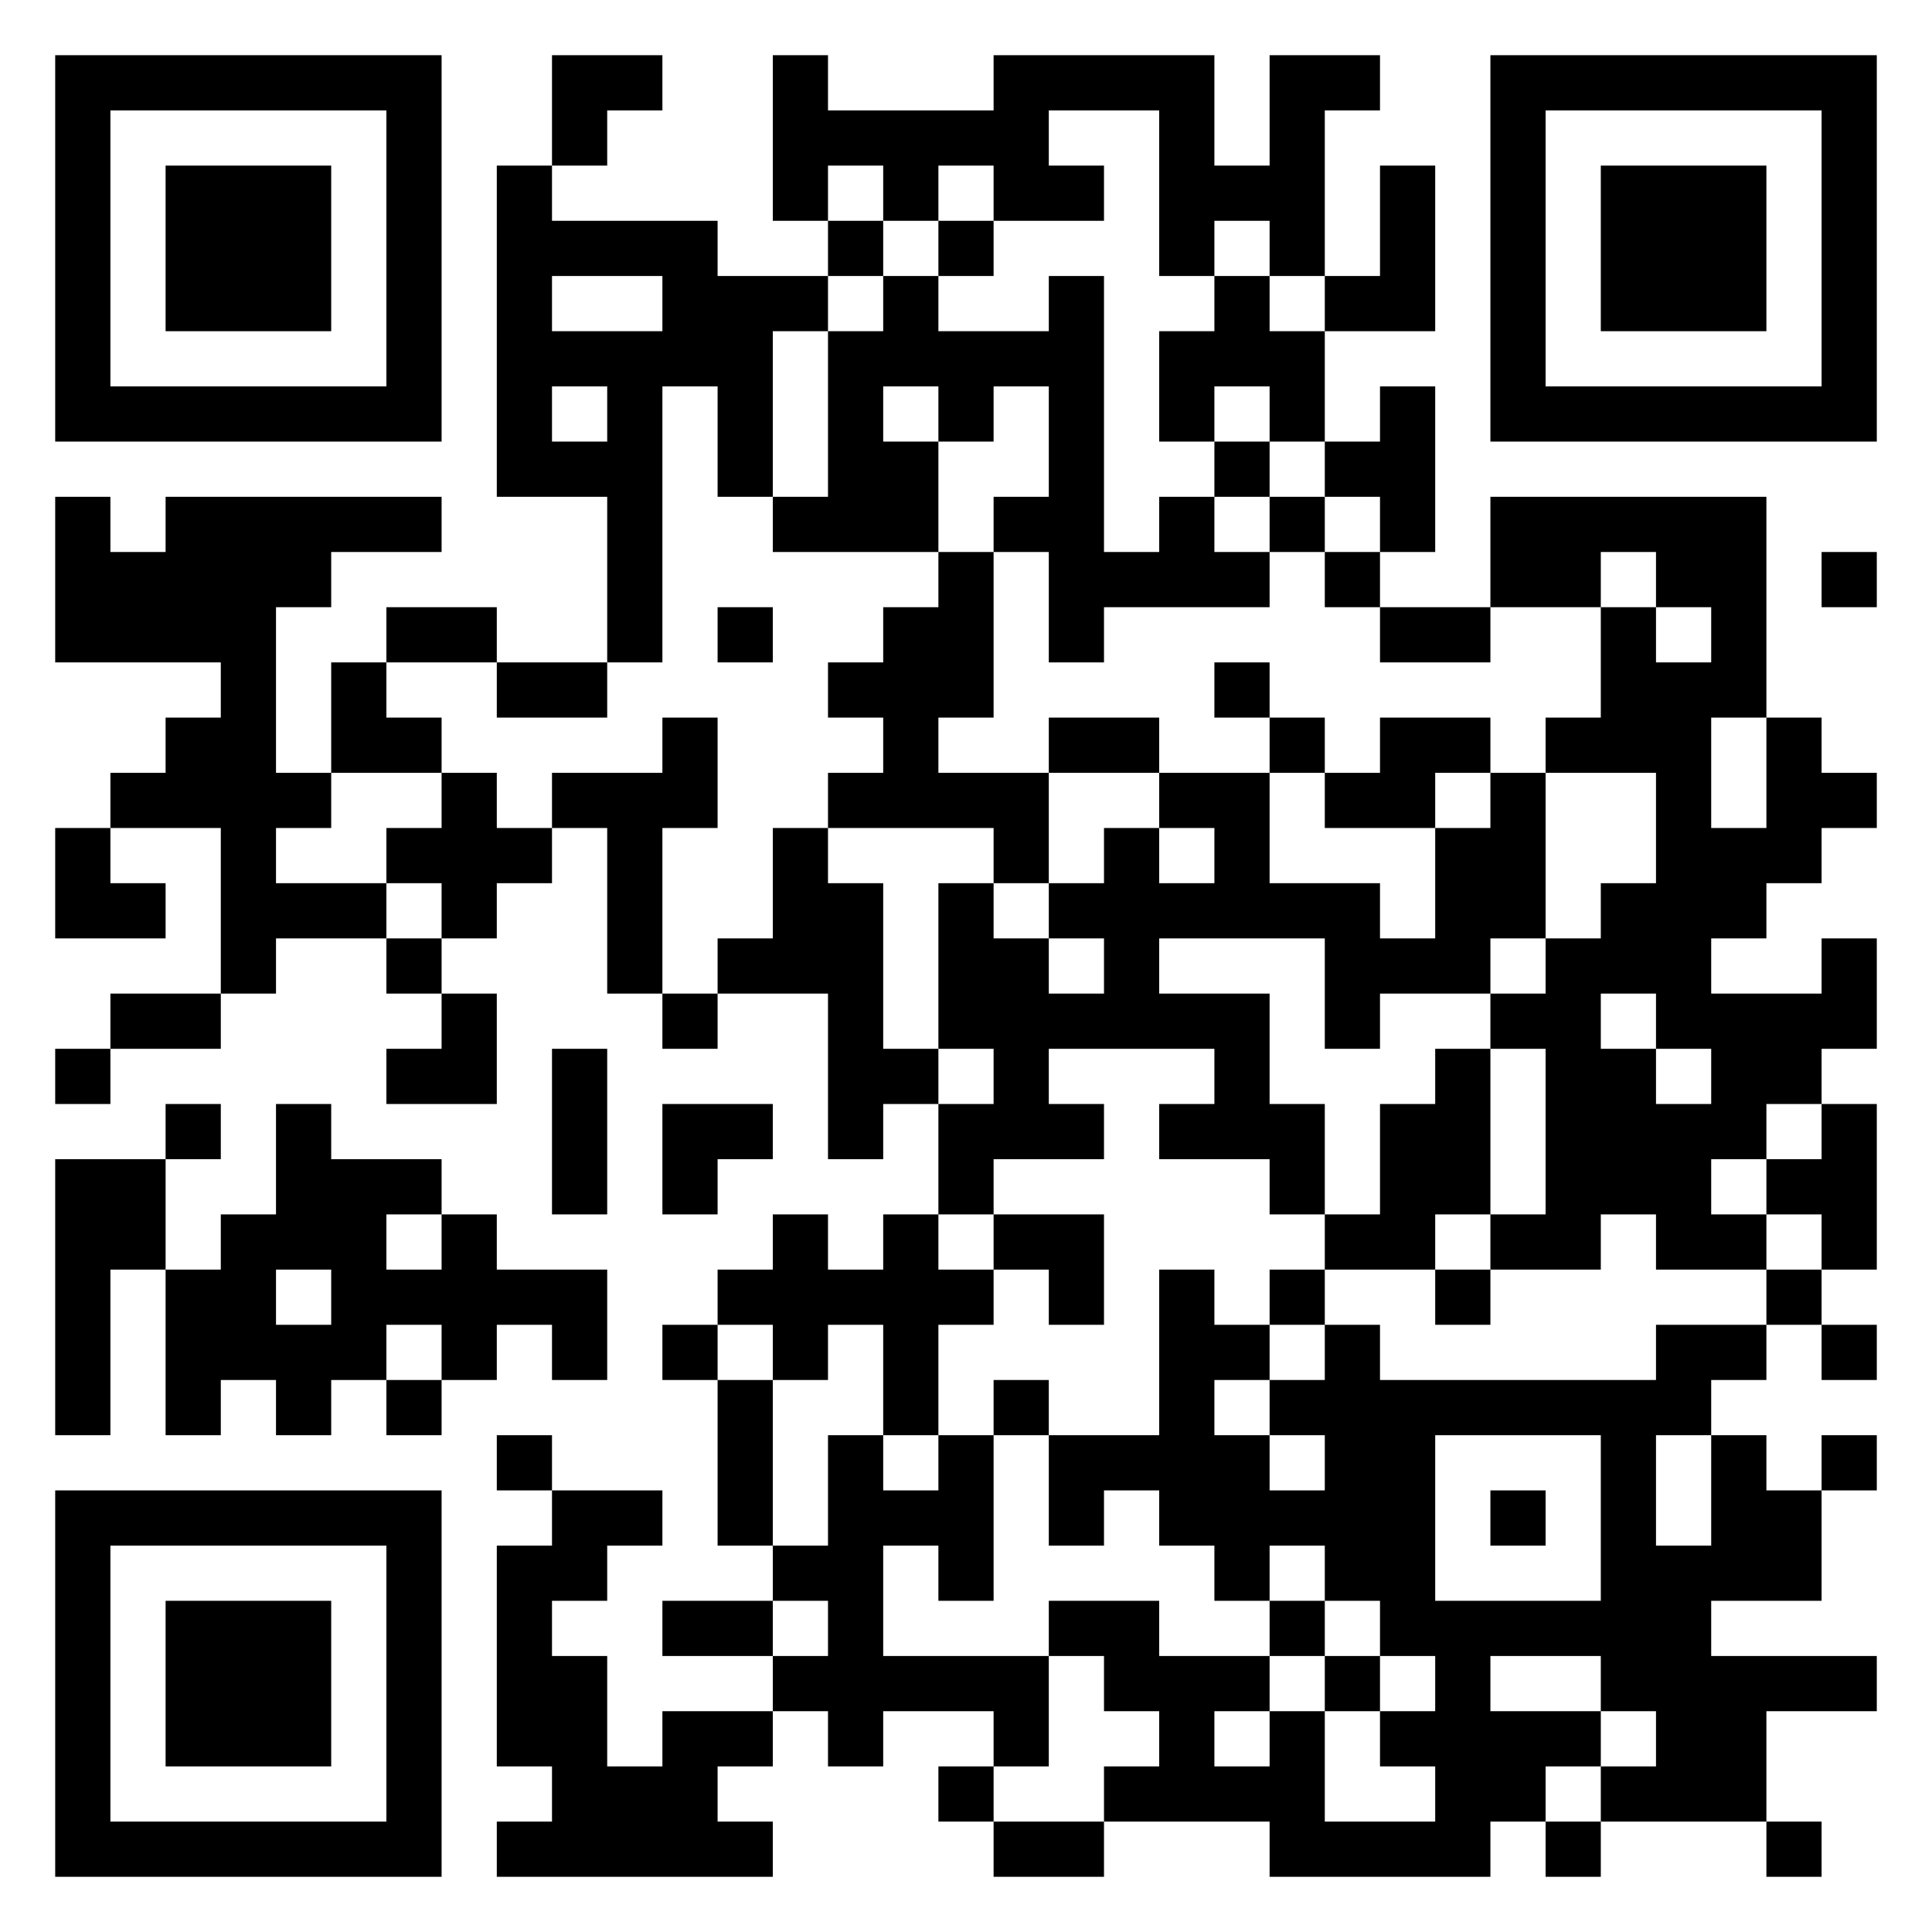
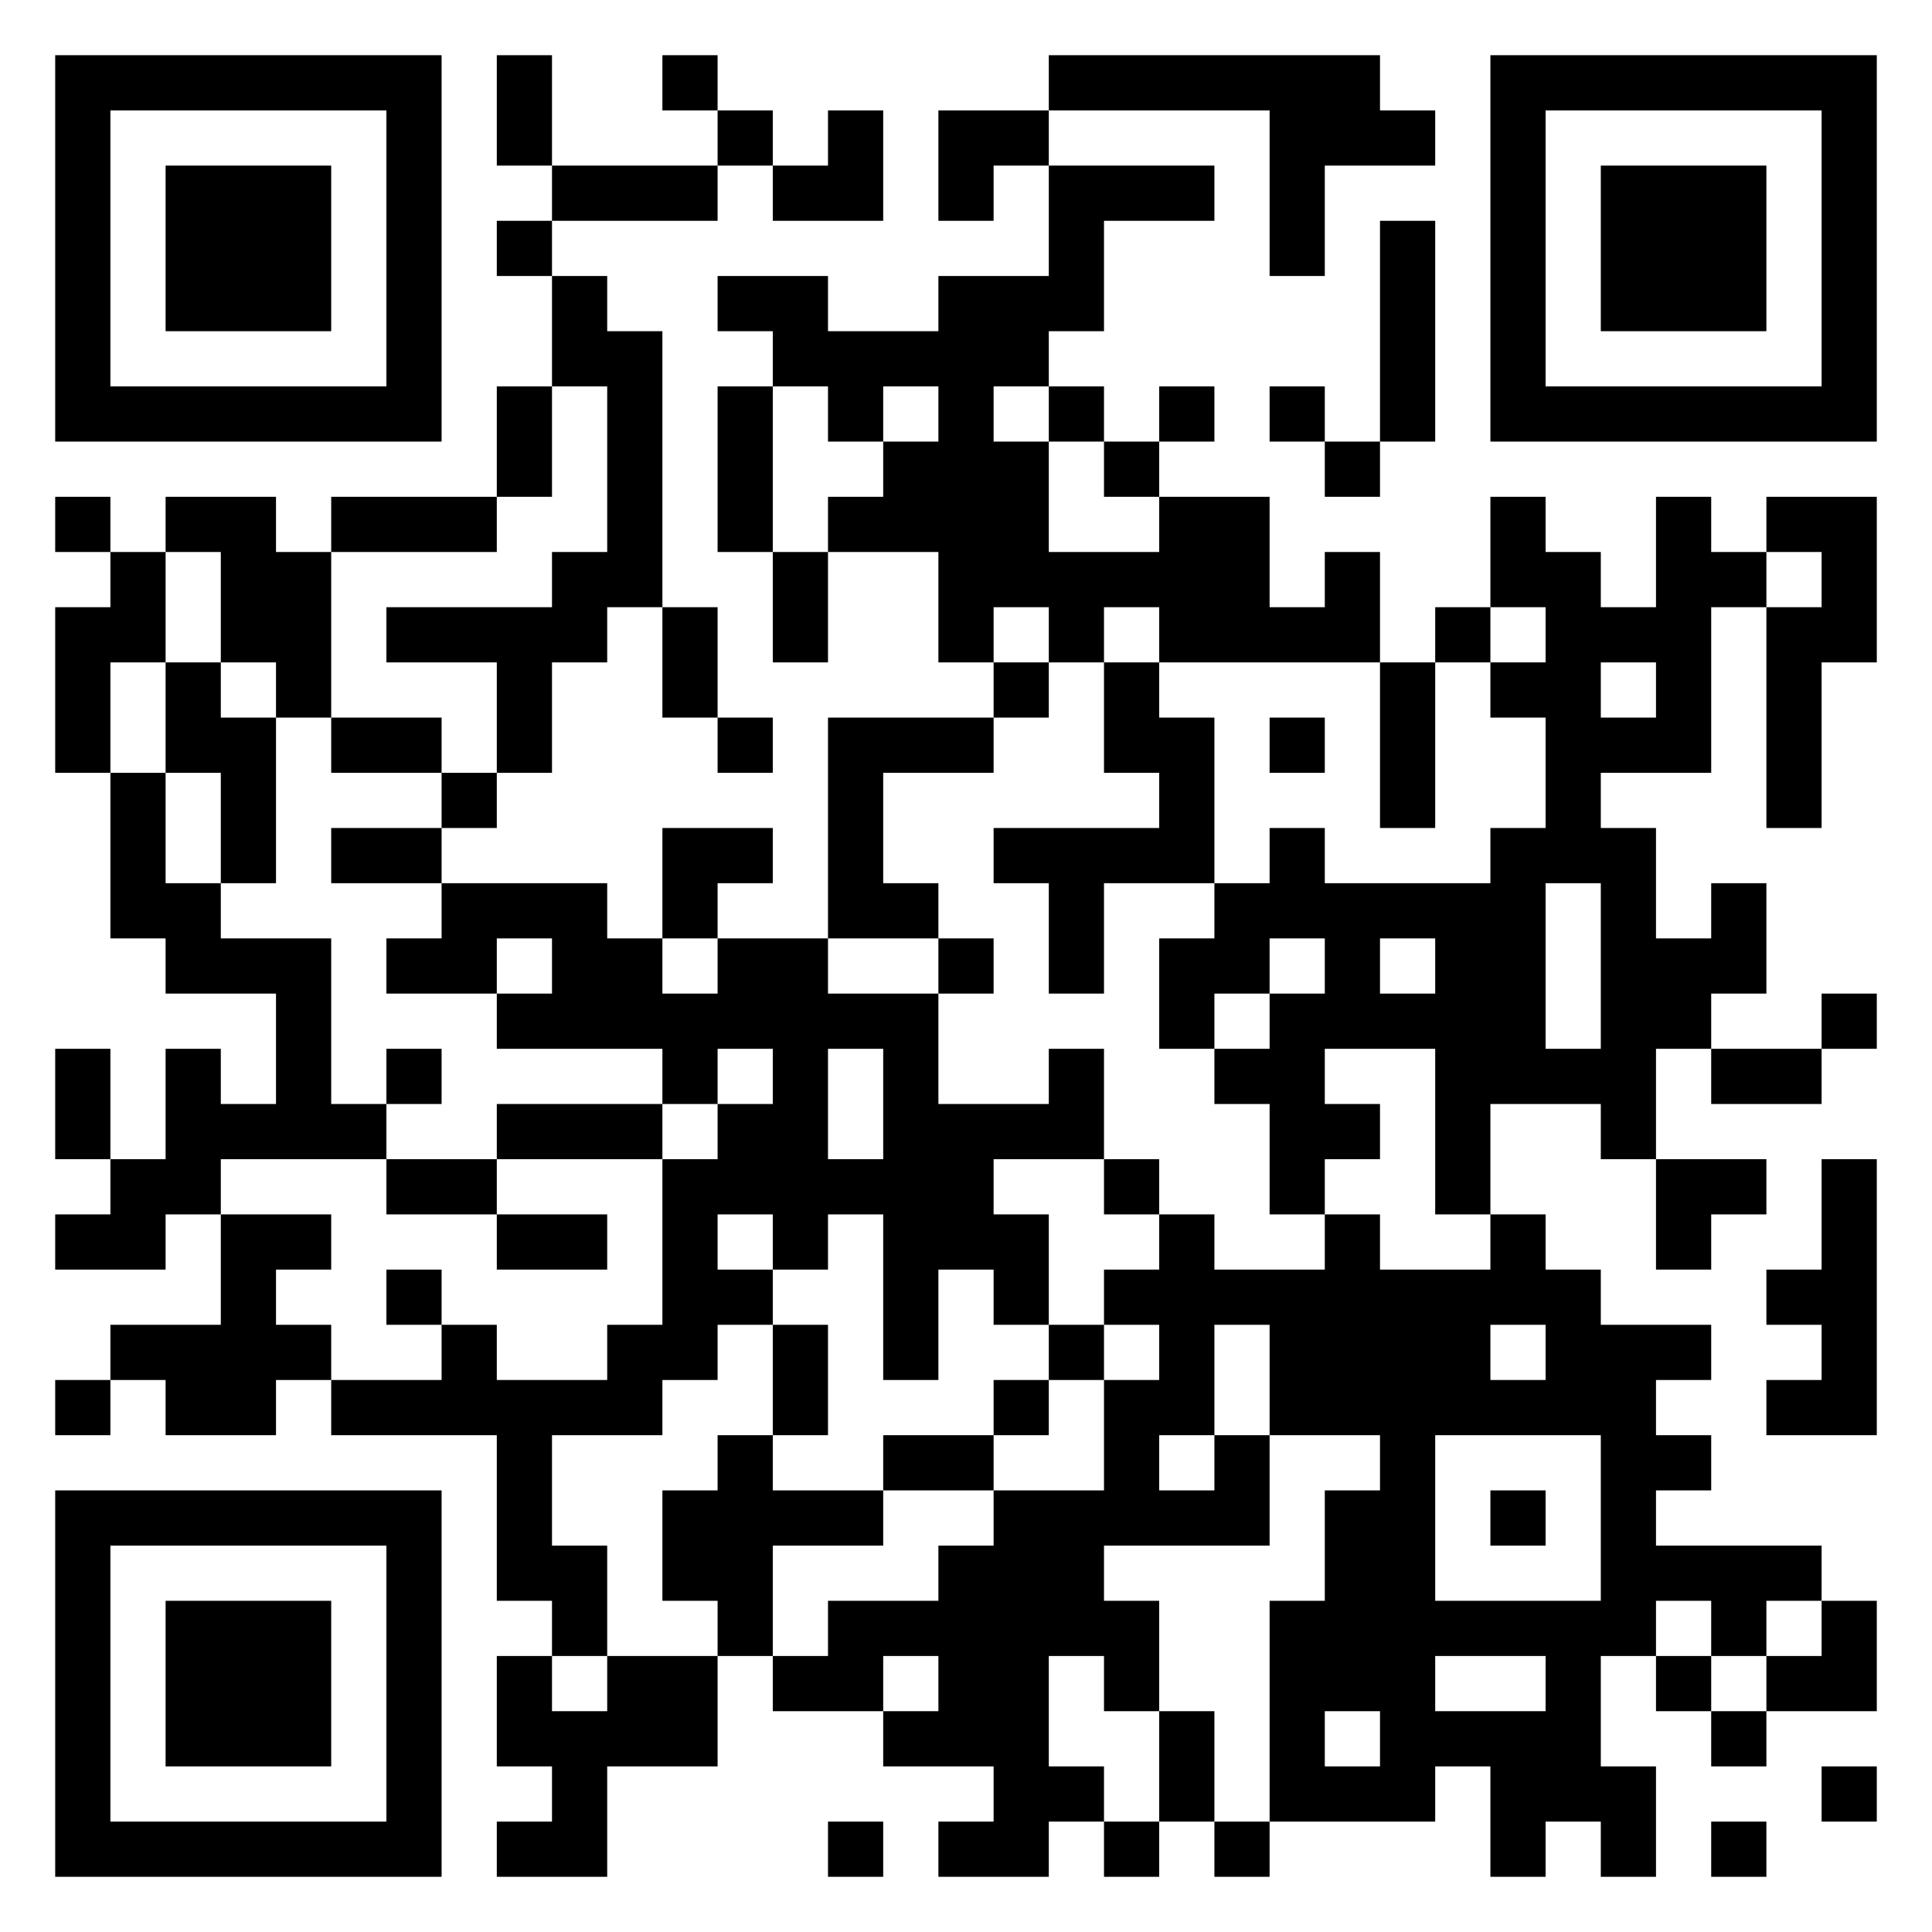
<svg xmlns="http://www.w3.org/2000/svg" viewBox="0 0 35 35">
-   <path d="M1 1h7v7h-7zM10 1h2v1h-1v1h-1zM14 1h1v1h3v-1h4v2h1v-2h2v1h-1v3h-1v-1h-1v1h-1v-3h-2v1h1v1h-2v-1h-1v1h-1v-1h-1v1h-1zM27 1h7v7h-7zM2 2v5h5v-5zM28 2v5h5v-5zM3 3h3v3h-3zM9 3h1v1h3v1h2v1h-1v3h-1v-2h-1v5h-1v-3h-2zM25 3h1v3h-2v-1h1zM29 3h3v3h-3zM15 4h1v1h-1zM17 4h1v1h-1zM10 5v1h2v-1zM16 5h1v1h2v-1h1v5h1v-1h1v1h1v1h-3v1h-1v-2h-1v-1h1v-2h-1v1h-1v-1h-1v1h1v2h-3v-1h1v-3h1zM22 5h1v1h1v2h-1v-1h-1v1h-1v-2h1zM10 7v1h1v-1zM25 7h1v3h-1v-1h-1v-1h1zM22 8h1v1h-1zM1 9h1v1h1v-1h5v1h-2v1h-1v3h1v1h-1v1h2v1h-2v1h-1v-3h-2v-1h1v-1h1v-1h-3zM23 9h1v1h-1zM27 9h5v4h-1v2h1v-2h1v1h1v1h-1v1h-1v1h-1v1h2v-1h1v2h-1v1h-1v1h-1v1h1v1h-2v-1h-1v1h-2v-1h1v-3h-1v-1h1v-1h1v-1h1v-2h-2v-1h1v-2h1v1h1v-1h-1v-1h-1v1h-2zM17 10h1v3h-1v1h2v2h-1v-1h-3v-1h1v-1h-1v-1h1v-1h1zM24 10h1v1h-1zM33 10h1v1h-1zM7 11h2v1h-2zM13 11h1v1h-1zM25 11h2v1h-2zM6 12h1v1h1v1h-2zM9 12h2v1h-2zM22 12h1v1h-1zM12 13h1v2h-1v3h-1v-3h-1v-1h2zM19 13h2v1h-2zM23 13h1v1h-1zM25 13h2v1h-1v1h-2v-1h1zM8 14h1v1h1v1h-1v1h-1v-1h-1v-1h1zM21 14h2v2h2v1h1v-2h1v-1h1v3h-1v1h-2v1h-1v-2h-3v1h2v2h1v2h-1v-1h-2v-1h1v-1h-3v1h1v1h-2v1h-1v-2h1v-1h-1v-3h1v1h1v1h1v-1h-1v-1h1v-1h1v1h1v-1h-1zM1 15h1v1h1v1h-2zM14 15h1v1h1v3h1v1h-1v1h-1v-3h-2v-1h1zM7 17h1v1h-1zM2 18h2v1h-2zM8 18h1v2h-2v-1h1zM12 18h1v1h-1zM29 18v1h1v1h1v-1h-1v-1zM1 19h1v1h-1zM10 19h1v3h-1zM26 19h1v3h-1v1h-2v-1h1v-2h1zM3 20h1v1h-1zM5 20h1v1h2v1h-1v1h1v-1h1v1h2v2h-1v-1h-1v1h-1v-1h-1v1h-1v1h-1v-1h-1v1h-1v-3h1v-1h1zM12 20h2v1h-1v1h-1zM33 20h1v3h-1v-1h-1v-1h1zM1 21h2v2h-1v3h-1zM14 22h1v1h1v-1h1v1h1v1h-1v2h-1v-2h-1v1h-1v-1h-1v-1h1zM18 22h2v2h-1v-1h-1zM5 23v1h1v-1zM21 23h1v1h1v1h-1v1h1v1h1v-1h-1v-1h1v-1h1v1h5v-1h2v1h-1v1h-1v2h1v-2h1v1h1v2h-2v1h3v1h-2v2h-3v-1h1v-1h-1v-1h-2v1h2v1h-1v1h-1v1h-4v-1h-3v-1h1v-1h-1v-1h-1v-1h2v1h2v1h-1v1h1v-1h1v2h2v-1h-1v-1h1v-1h-1v-1h-1v-1h-1v1h-1v-1h-1v-1h-1v1h-1v-2h2zM23 23h1v1h-1zM26 23h1v1h-1zM32 23h1v1h-1zM12 24h1v1h-1zM33 24h1v1h-1zM7 25h1v1h-1zM13 25h1v3h-1zM18 25h1v1h-1zM9 26h1v1h-1zM15 26h1v1h1v-1h1v3h-1v-1h-1v2h3v2h-1v-1h-2v1h-1v-1h-1v-1h1v-1h-1v-1h1zM26 26v3h3v-3zM33 26h1v1h-1zM1 27h7v7h-7zM10 27h2v1h-1v1h-1v1h1v2h1v-1h2v1h-1v1h1v1h-5v-1h1v-1h-1v-4h1zM27 27h1v1h-1zM2 28v5h5v-5zM3 29h3v3h-3zM12 29h2v1h-2zM23 29h1v1h-1zM24 30h1v1h-1zM17 32h1v1h-1zM18 33h2v1h-2zM28 33h1v1h-1zM32 33h1v1h-1z" />
+   <path d="M1 1h7v7h-7zM9 1h1v2h-1zM12 1h1v1h-1zM19 1h6v1h1v1h-2v2h-1v-3h-4zM27 1h7v7h-7zM2 2v5h5v-5zM13 2h1v1h-1zM15 2h1v2h-2v-1h1zM17 2h2v1h-1v1h-1zM28 2v5h5v-5zM3 3h3v3h-3zM10 3h3v1h-3zM19 3h3v1h-2v2h-1v1h-1v1h1v2h2v-1h2v2h1v-1h1v2h-4v-1h-1v1h-1v-1h-1v1h-1v-2h-2v-1h1v-1h1v-1h-1v1h-1v-1h-1v-1h-1v-1h2v1h2v-1h2zM29 3h3v3h-3zM9 4h1v1h-1zM25 4h1v4h-1zM10 5h1v1h1v5h-1v1h-1v2h-1v-2h-2v-1h3v-1h1v-3h-1zM9 7h1v2h-1zM13 7h1v3h-1zM19 7h1v1h-1zM21 7h1v1h-1zM23 7h1v1h-1zM20 8h1v1h-1zM24 8h1v1h-1zM1 9h1v1h-1zM3 9h2v1h1v3h-1v-1h-1v-2h-1zM6 9h3v1h-3zM27 9h1v1h1v1h1v-2h1v1h1v1h-1v3h-2v1h1v2h1v-1h1v2h-1v1h-1v2h-1v-1h-2v2h-1v-3h-2v1h1v1h-1v1h-1v-2h-1v-1h1v-1h1v-1h-1v1h-1v1h-1v-2h1v-1h1v-1h1v1h3v-1h1v-2h-1v-1h1v-1h-1zM32 9h2v3h-1v3h-1v-4h1v-1h-1zM2 10h1v2h-1v2h-1v-3h1zM14 10h1v2h-1zM12 11h1v2h-1zM26 11h1v1h-1zM3 12h1v1h1v3h-1v-2h-1zM18 12h1v1h-1zM20 12h1v1h1v3h-2v2h-1v-2h-1v-1h3v-1h-1zM25 12h1v3h-1zM29 12v1h1v-1zM6 13h2v1h-2zM13 13h1v1h-1zM15 13h3v1h-2v2h1v1h-2zM23 13h1v1h-1zM2 14h1v2h1v1h2v3h1v1h-3v1h-1v1h-2v-1h1v-1h1v-2h1v1h1v-2h-2v-1h-1zM8 14h1v1h-1zM6 15h2v1h-2zM12 15h2v1h-1v1h-1zM8 16h3v1h1v1h1v-1h2v1h2v2h2v-1h1v2h-2v1h1v2h-1v-1h-1v2h-1v-3h-1v1h-1v-1h-1v1h1v1h-1v1h-1v1h-2v2h1v2h-1v-1h-1v-3h-3v-1h2v-1h1v1h2v-1h1v-3h1v-1h1v-1h-1v1h-1v-1h-3v-1h1v-1h-1v1h-2v-1h1zM28 16v3h1v-3zM17 17h1v1h-1zM25 17v1h1v-1zM33 18h1v1h-1zM1 19h1v2h-1zM7 19h1v1h-1zM15 19v2h1v-2zM31 19h2v1h-2zM9 20h3v1h-3zM7 21h2v1h-2zM20 21h1v1h-1zM30 21h2v1h-1v1h-1zM33 21h1v5h-2v-1h1v-1h-1v-1h1zM4 22h2v1h-1v1h1v1h-1v1h-2v-1h-1v-1h2zM9 22h2v1h-2zM21 22h1v1h2v-1h1v1h2v-1h1v1h1v1h2v1h-1v1h1v1h-1v1h3v1h-1v1h-1v-1h-1v1h-1v2h1v2h-1v-1h-1v1h-1v-2h-1v1h-3v-4h1v-2h1v-1h-2v-2h-1v2h-1v1h1v-1h1v2h-3v1h1v2h-1v-1h-1v2h1v1h-1v1h-2v-1h1v-1h-2v-1h1v-1h-1v1h-2v-1h1v-1h2v-1h1v-1h2v-2h1v-1h-1v-1h1zM7 23h1v1h-1zM14 24h1v2h-1zM19 24h1v1h-1zM27 24v1h1v-1zM1 25h1v1h-1zM18 25h1v1h-1zM13 26h1v1h2v1h-2v2h-1v-1h-1v-2h1zM16 26h2v1h-2zM26 26v3h3v-3zM1 27h7v7h-7zM27 27h1v1h-1zM2 28v5h5v-5zM3 29h3v3h-3zM33 29h1v2h-2v-1h1zM9 30h1v1h1v-1h2v2h-2v2h-2v-1h1v-1h-1zM26 30v1h2v-1zM30 30h1v1h-1zM21 31h1v2h-1zM24 31v1h1v-1zM31 31h1v1h-1zM33 32h1v1h-1zM15 33h1v1h-1zM20 33h1v1h-1zM22 33h1v1h-1zM31 33h1v1h-1z" />
</svg>
